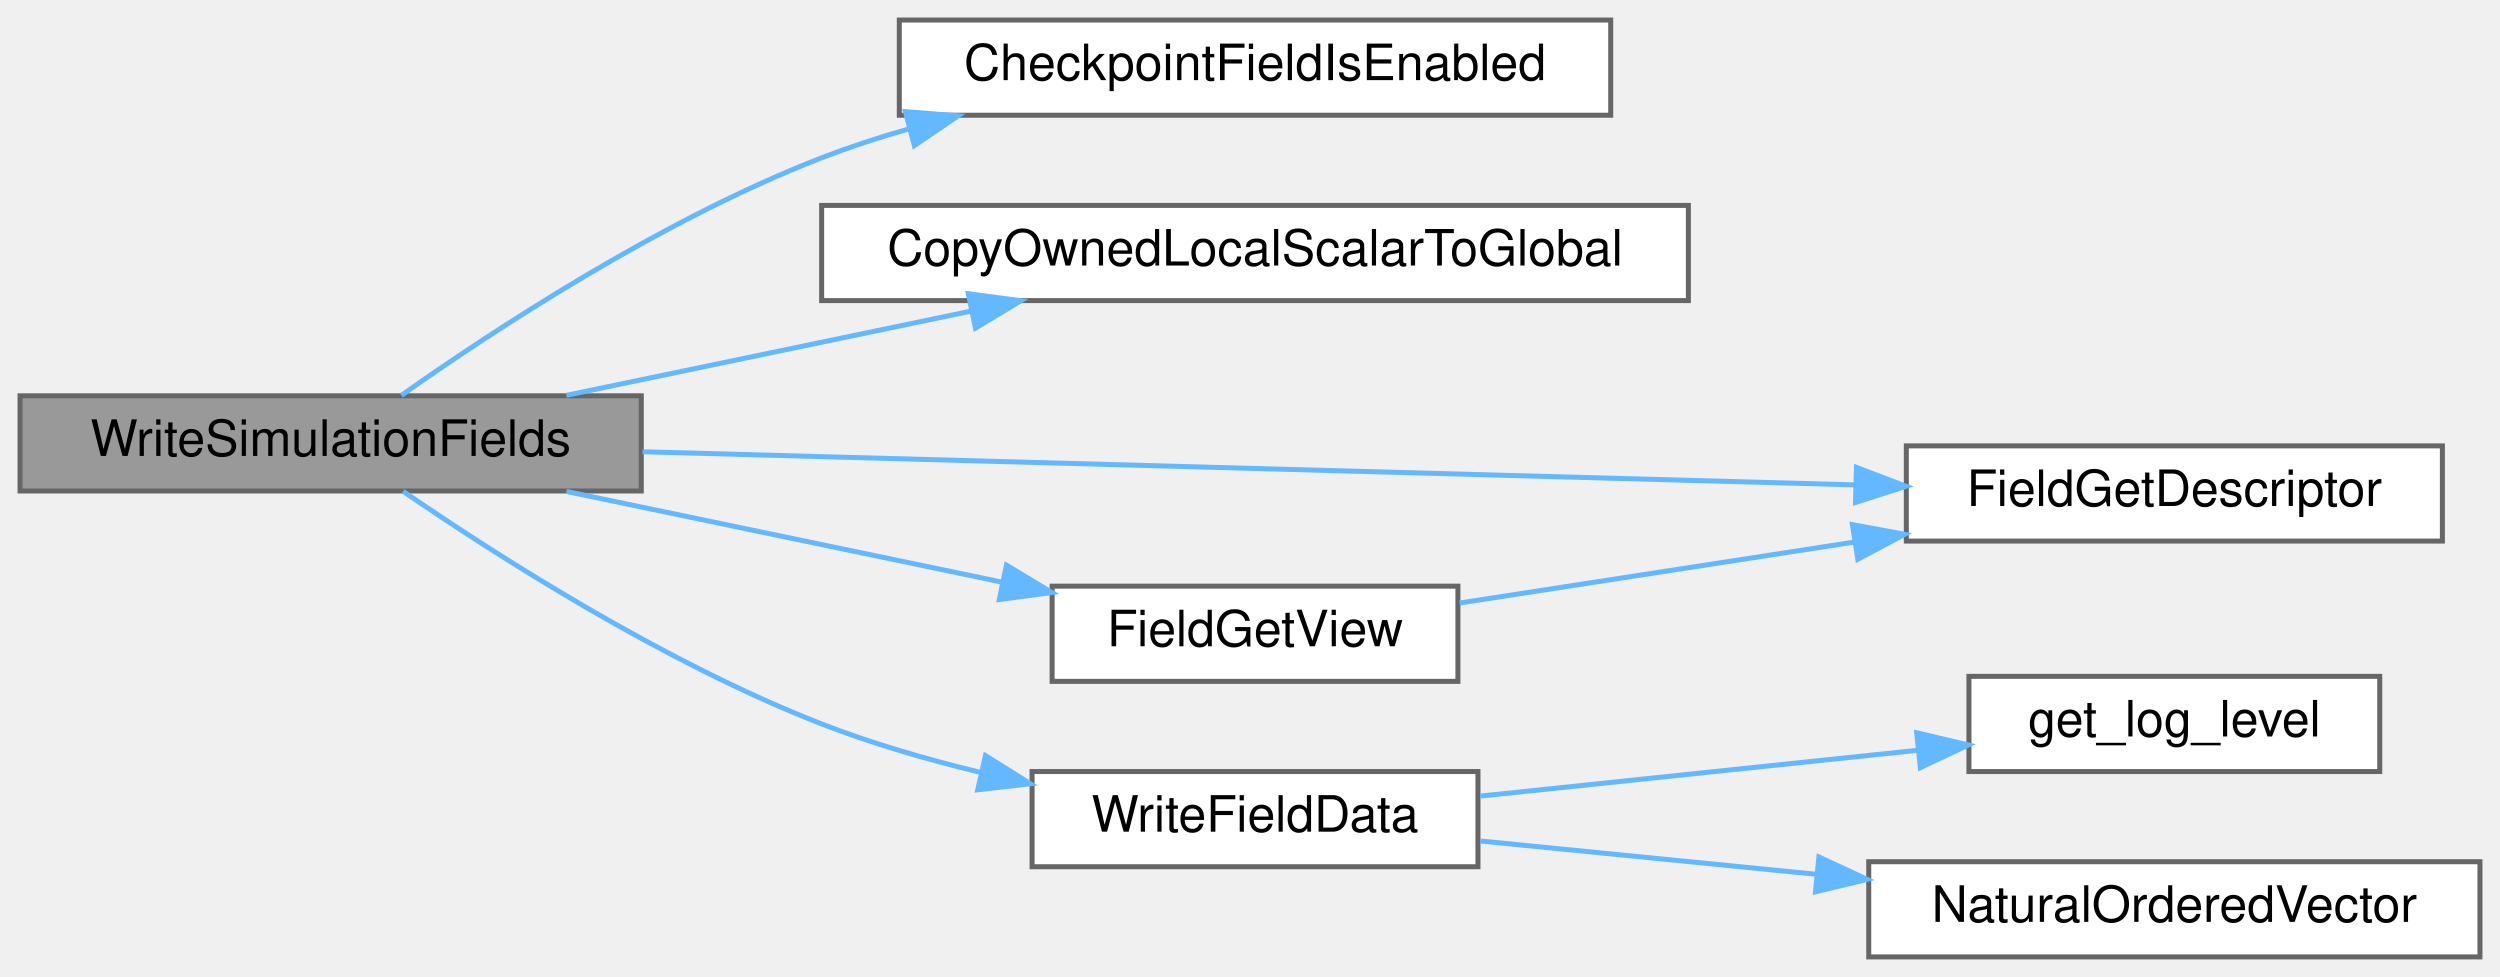
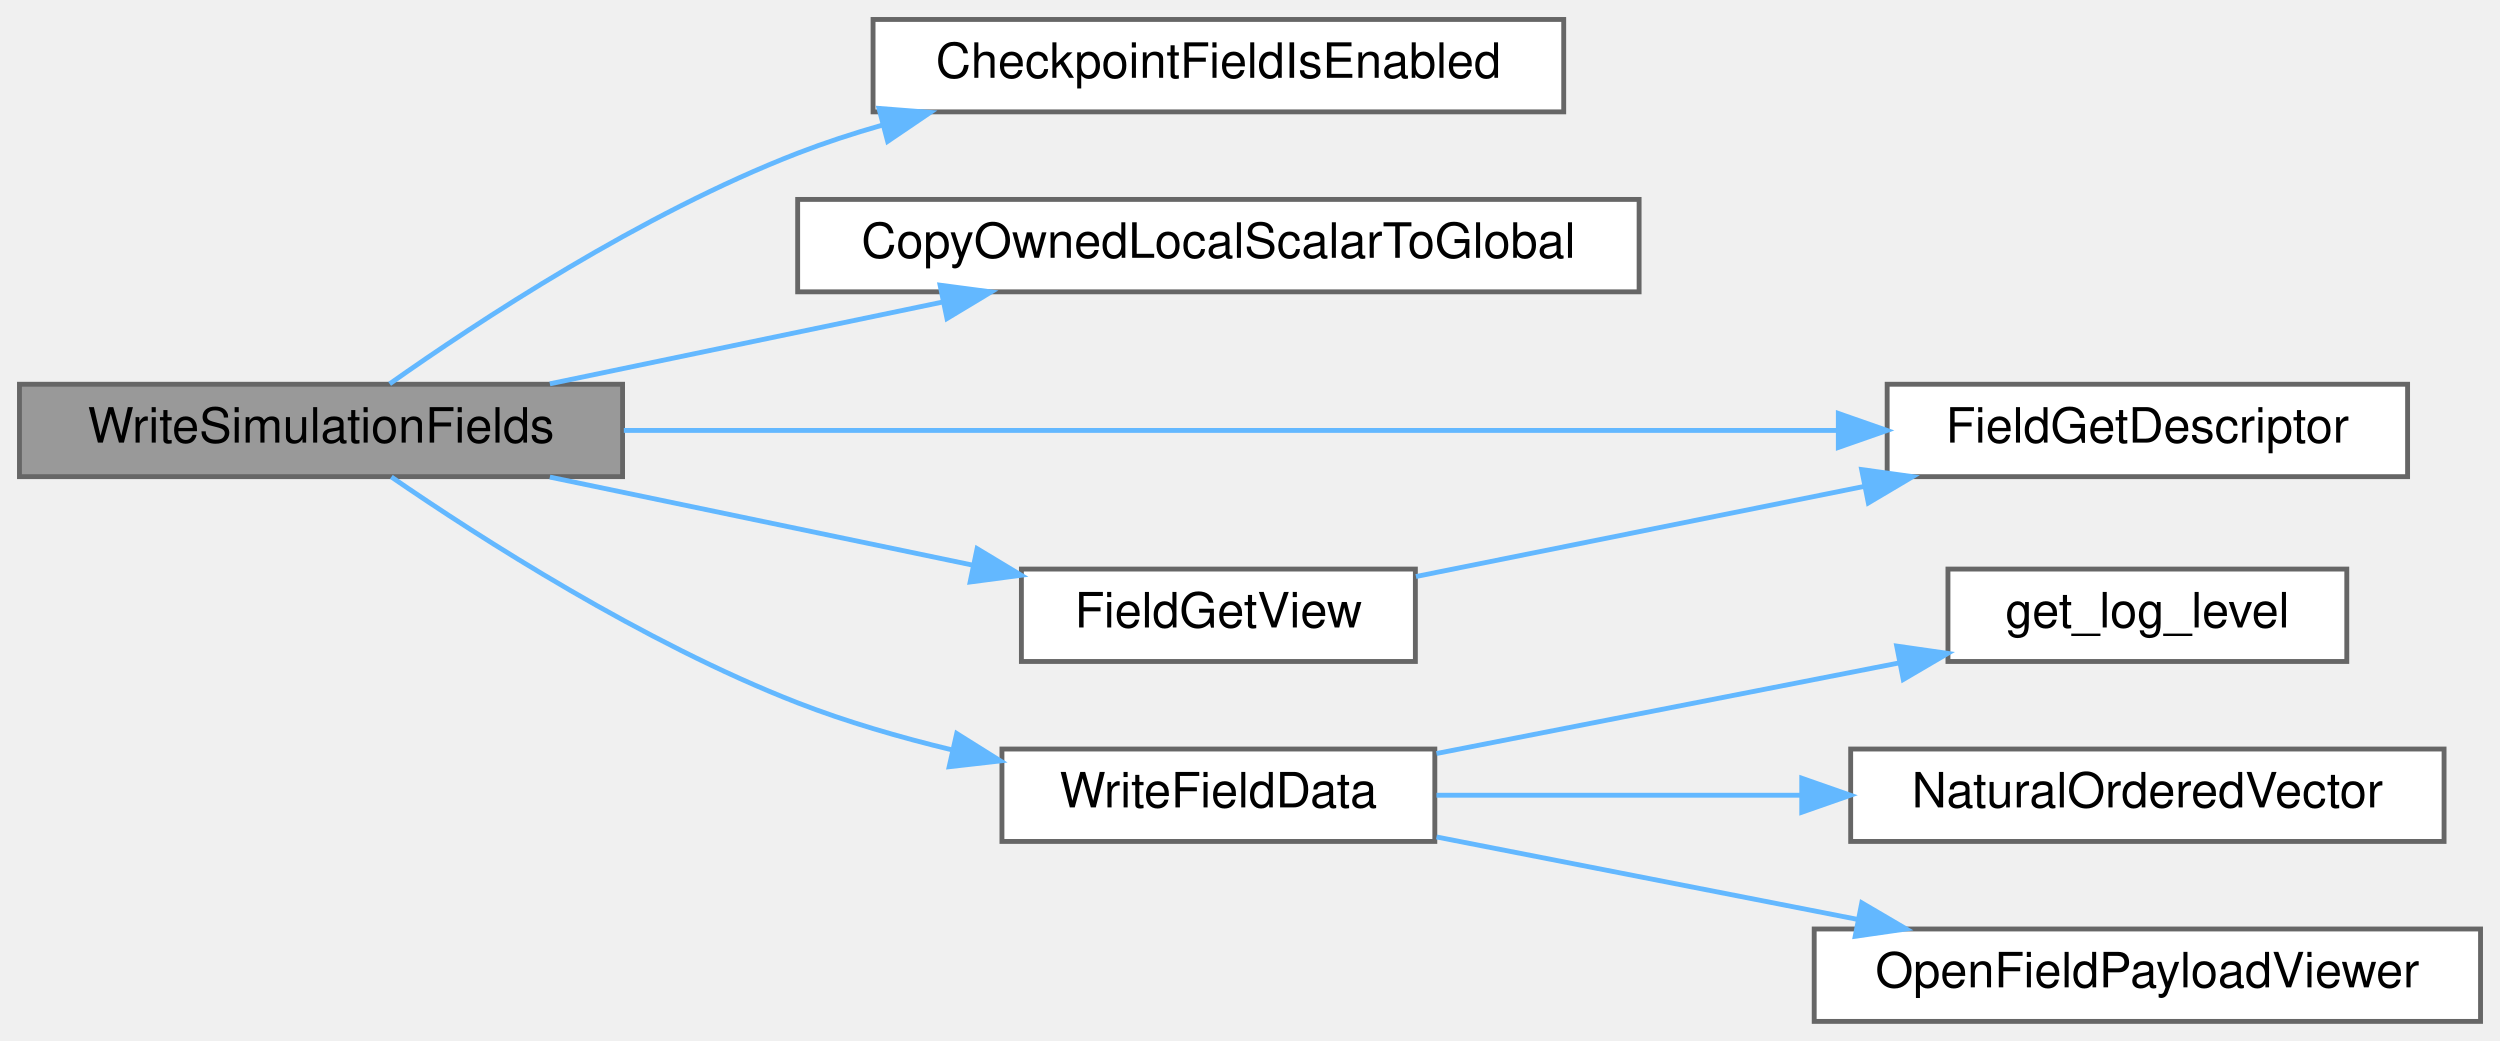
- <svg xmlns="http://www.w3.org/2000/svg" xmlns:xlink="http://www.w3.org/1999/xlink" width="499pt" height="195pt" viewBox="0.00 0.00 499.00 195.00">
-   <g id="graph0" class="graph" transform="scale(1 1) rotate(0) translate(4 191)">
+ <svg xmlns="http://www.w3.org/2000/svg" xmlns:xlink="http://www.w3.org/1999/xlink" width="514pt" height="214pt" viewBox="0.00 0.00 514.00 214.00">
+   <g id="graph0" class="graph" transform="scale(1 1) rotate(0) translate(4 210)">
    <g id="Node000001" class="node">
      <g id="a_Node000001">
        <a xlink:title="Writes simulation fields to files.">
-           <polygon fill="#999999" stroke="#666666" points="124,-112 0,-112 0,-93 124,-93 124,-112" />
-           <text text-anchor="middle" x="62" y="-100" font-family="Helvetica,sans-Serif" font-size="10.00">WriteSimulationFields</text>
+           <polygon fill="#999999" stroke="#666666" points="124,-131 0,-131 0,-112 124,-112 124,-131" />
+           <text text-anchor="middle" x="62" y="-119" font-family="Helvetica,sans-Serif" font-size="10.00">WriteSimulationFields</text>
        </a>
      </g>
    </g>
    <g id="Node000002" class="node">
      <g id="a_Node000002">
        <a xlink:href="io_8c.html#a65625e7ac998a3a2c820f5e18795e1d0" target="_top" xlink:title="Implementation of CheckpointFieldIsEnabled().">
-           <polygon fill="white" stroke="#666666" points="317.5,-187 175.5,-187 175.5,-168 317.5,-168 317.5,-187" />
-           <text text-anchor="middle" x="246.5" y="-175" font-family="Helvetica,sans-Serif" font-size="10.00">CheckpointFieldIsEnabled</text>
+           <polygon fill="white" stroke="#666666" points="317.5,-206 175.5,-206 175.5,-187 317.5,-187 317.5,-206" />
+           <text text-anchor="middle" x="246.5" y="-194" font-family="Helvetica,sans-Serif" font-size="10.00">CheckpointFieldIsEnabled</text>
        </a>
      </g>
    </g>
    <g id="edge1_Node000001_Node000002" class="edge">
      <g id="a_edge1_Node000001_Node000002">
        <a xlink:title=" ">
-           <path fill="none" stroke="#63b8ff" d="M76.11,-112.08C94.12,-124.8 127.94,-147.09 160,-159.5 165.53,-161.64 171.36,-163.55 177.28,-165.24" />
-           <polygon fill="#63b8ff" stroke="#63b8ff" points="176.71,-168.71 187.27,-167.89 178.5,-161.94 176.71,-168.71" />
+           <path fill="none" stroke="#63b8ff" d="M76.11,-131.08C94.12,-143.8 127.94,-166.09 160,-178.5 165.53,-180.64 171.36,-182.55 177.28,-184.24" />
+           <polygon fill="#63b8ff" stroke="#63b8ff" points="176.71,-187.71 187.27,-186.89 178.5,-180.94 176.71,-187.71" />
        </a>
      </g>
    </g>
    <g id="Node000003" class="node">
      <g id="a_Node000003">
        <a xlink:href="io_8c.html#aab0b067d646f27925a11fc8d1bb9dbe4" target="_top" xlink:title="Copies the owned entries of a ghosted scalar DMDA vector to its global vector.">
-           <polygon fill="white" stroke="#666666" points="333,-150 160,-150 160,-131 333,-131 333,-150" />
-           <text text-anchor="middle" x="246.5" y="-138" font-family="Helvetica,sans-Serif" font-size="10.00">CopyOwnedLocalScalarToGlobal</text>
+           <polygon fill="white" stroke="#666666" points="333,-169 160,-169 160,-150 333,-150 333,-169" />
+           <text text-anchor="middle" x="246.5" y="-157" font-family="Helvetica,sans-Serif" font-size="10.00">CopyOwnedLocalScalarToGlobal</text>
        </a>
      </g>
    </g>
    <g id="edge2_Node000001_Node000003" class="edge">
      <g id="a_edge2_Node000001_Node000003">
        <a xlink:title=" ">
-           <path fill="none" stroke="#63b8ff" d="M109.05,-112.09C133.57,-117.19 163.91,-123.51 189.75,-128.89" />
-           <polygon fill="#63b8ff" stroke="#63b8ff" points="189.28,-132.37 199.78,-130.98 190.7,-125.51 189.28,-132.37" />
+           <path fill="none" stroke="#63b8ff" d="M109.05,-131.09C133.57,-136.19 163.91,-142.51 189.75,-147.89" />
+           <polygon fill="#63b8ff" stroke="#63b8ff" points="189.28,-151.37 199.78,-149.98 190.7,-144.51 189.28,-151.37" />
        </a>
      </g>
    </g>
    <g id="Node000004" class="node">
      <g id="a_Node000004">
        <a xlink:href="field__catalog_8c.html#af63f334e53a107f8f499473db992d486" target="_top" xlink:title="Return immutable metadata for a valid field identifier.">
-           <polygon fill="white" stroke="#666666" points="483.5,-102 376.5,-102 376.5,-83 483.5,-83 483.5,-102" />
-           <text text-anchor="middle" x="430" y="-90" font-family="Helvetica,sans-Serif" font-size="10.00">FieldGetDescriptor</text>
+           <polygon fill="white" stroke="#666666" points="491,-131 384,-131 384,-112 491,-112 491,-131" />
+           <text text-anchor="middle" x="437.5" y="-119" font-family="Helvetica,sans-Serif" font-size="10.00">FieldGetDescriptor</text>
        </a>
      </g>
    </g>
    <g id="edge3_Node000001_Node000004" class="edge">
      <g id="a_edge3_Node000001_Node000004">
        <a xlink:title=" ">
-           <path fill="none" stroke="#63b8ff" d="M124.26,-100.83C191.43,-98.99 298.63,-96.06 366.35,-94.21" />
-           <polygon fill="#63b8ff" stroke="#63b8ff" points="366.55,-97.71 376.45,-93.94 366.36,-90.71 366.55,-97.71" />
+           <path fill="none" stroke="#63b8ff" d="M124.26,-121.5C193.06,-121.5 304.15,-121.5 373.61,-121.5" />
+           <polygon fill="#63b8ff" stroke="#63b8ff" points="373.96,-125 383.96,-121.5 373.96,-118 373.96,-125" />
        </a>
      </g>
    </g>
    <g id="Node000005" class="node">
      <g id="a_Node000005">
        <a xlink:href="field__catalog_8c.html#a8e973bba212aed4167b3f294d220384e" target="_top" xlink:title="Resolve the existing DM and global/local vectors for one field.">
-           <polygon fill="white" stroke="#666666" points="287,-74 206,-74 206,-55 287,-55 287,-74" />
-           <text text-anchor="middle" x="246.5" y="-62" font-family="Helvetica,sans-Serif" font-size="10.00">FieldGetView</text>
+           <polygon fill="white" stroke="#666666" points="287,-93 206,-93 206,-74 287,-74 287,-93" />
+           <text text-anchor="middle" x="246.5" y="-81" font-family="Helvetica,sans-Serif" font-size="10.00">FieldGetView</text>
        </a>
      </g>
    </g>
    <g id="edge4_Node000001_Node000005" class="edge">
      <g id="a_edge4_Node000001_Node000005">
        <a xlink:title=" ">
-           <path fill="none" stroke="#63b8ff" d="M109.05,-92.91C135.55,-87.39 168.85,-80.46 195.92,-74.82" />
-           <polygon fill="#63b8ff" stroke="#63b8ff" points="196.89,-78.2 205.96,-72.73 195.46,-71.34 196.89,-78.2" />
+           <path fill="none" stroke="#63b8ff" d="M109.05,-111.91C135.55,-106.39 168.85,-99.46 195.92,-93.82" />
+           <polygon fill="#63b8ff" stroke="#63b8ff" points="196.89,-97.2 205.96,-91.73 195.46,-90.34 196.89,-97.2" />
        </a>
      </g>
    </g>
    <g id="Node000006" class="node">
      <g id="a_Node000006">
        <a xlink:href="io_8c.html#ac803025835746a64f59ff7b0829810d0" target="_top" xlink:title="Internal helper implementation: WriteFieldData().">
-           <polygon fill="white" stroke="#666666" points="291,-37 202,-37 202,-18 291,-18 291,-37" />
-           <text text-anchor="middle" x="246.5" y="-25" font-family="Helvetica,sans-Serif" font-size="10.00">WriteFieldData</text>
+           <polygon fill="white" stroke="#666666" points="291,-56 202,-56 202,-37 291,-37 291,-56" />
+           <text text-anchor="middle" x="246.5" y="-44" font-family="Helvetica,sans-Serif" font-size="10.00">WriteFieldData</text>
        </a>
      </g>
    </g>
    <g id="edge6_Node000001_Node000006" class="edge">
      <g id="a_edge6_Node000001_Node000006">
        <a xlink:title=" ">
-           <path fill="none" stroke="#63b8ff" d="M76.46,-92.94C94.6,-80.48 128.29,-58.84 160,-46.5 169.99,-42.61 180.96,-39.43 191.61,-36.85" />
-           <polygon fill="#63b8ff" stroke="#63b8ff" points="192.7,-40.19 201.68,-34.56 191.15,-33.36 192.7,-40.19" />
+           <path fill="none" stroke="#63b8ff" d="M76.46,-111.94C94.6,-99.48 128.29,-77.84 160,-65.5 169.99,-61.61 180.96,-58.43 191.61,-55.85" />
+           <polygon fill="#63b8ff" stroke="#63b8ff" points="192.7,-59.19 201.68,-53.56 191.15,-52.36 192.7,-59.19" />
        </a>
      </g>
    </g>
    <g id="edge5_Node000005_Node000004" class="edge">
      <g id="a_edge5_Node000005_Node000004">
        <a xlink:title=" ">
-           <path fill="none" stroke="#63b8ff" d="M287.33,-70.64C310.36,-74.2 339.86,-78.75 365.97,-82.78" />
-           <polygon fill="#63b8ff" stroke="#63b8ff" points="365.75,-86.28 376.17,-84.35 366.82,-79.37 365.75,-86.28" />
+           <path fill="none" stroke="#63b8ff" d="M287.12,-91.47C313.86,-96.84 349.58,-104.02 379.39,-110.02" />
+           <polygon fill="#63b8ff" stroke="#63b8ff" points="378.75,-113.46 389.24,-112 380.13,-106.6 378.75,-113.46" />
        </a>
      </g>
    </g>
    <g id="Node000007" class="node">
      <g id="a_Node000007">
        <a xlink:href="logging_8c.html#a9585f583c260f40a73f2490914edc689" target="_top" xlink:title="Retrieves the current logging level from the environment variable LOG_LEVEL.">
-           <polygon fill="white" stroke="#666666" points="471,-56 389,-56 389,-37 471,-37 471,-56" />
-           <text text-anchor="middle" x="430" y="-44" font-family="Helvetica,sans-Serif" font-size="10.00">get_log_level</text>
+           <polygon fill="white" stroke="#666666" points="478.5,-93 396.5,-93 396.5,-74 478.5,-74 478.5,-93" />
+           <text text-anchor="middle" x="437.5" y="-81" font-family="Helvetica,sans-Serif" font-size="10.00">get_log_level</text>
        </a>
      </g>
    </g>
    <g id="edge7_Node000006_Node000007" class="edge">
      <g id="a_edge7_Node000006_Node000007">
        <a xlink:title=" ">
-           <path fill="none" stroke="#63b8ff" d="M291.44,-32.1C317.76,-34.86 351.33,-38.37 378.71,-41.24" />
-           <polygon fill="#63b8ff" stroke="#63b8ff" points="378.57,-44.74 388.88,-42.3 379.3,-37.78 378.57,-44.74" />
+           <path fill="none" stroke="#63b8ff" d="M291.34,-55.08C319.72,-60.64 356.77,-67.89 386.33,-73.68" />
+           <polygon fill="#63b8ff" stroke="#63b8ff" points="385.96,-77.17 396.45,-75.66 387.31,-70.3 385.96,-77.17" />
        </a>
      </g>
    </g>
    <g id="Node000008" class="node">
      <g id="a_Node000008">
        <a xlink:href="io_8c.html#a686aca53f9ae07c4feb356ccfe0cbdc2" target="_top" xlink:title="Express a vector in decomposition-independent natural ordering.">
-           <polygon fill="white" stroke="#666666" points="491,-19 369,-19 369,0 491,0 491,-19" />
-           <text text-anchor="middle" x="430" y="-7" font-family="Helvetica,sans-Serif" font-size="10.00">NaturalOrderedVector</text>
+           <polygon fill="white" stroke="#666666" points="498.5,-56 376.5,-56 376.5,-37 498.5,-37 498.5,-56" />
+           <text text-anchor="middle" x="437.5" y="-44" font-family="Helvetica,sans-Serif" font-size="10.00">NaturalOrderedVector</text>
        </a>
      </g>
    </g>
    <g id="edge8_Node000006_Node000008" class="edge">
      <g id="a_edge8_Node000006_Node000008">
        <a xlink:title=" ">
-           <path fill="none" stroke="#63b8ff" d="M291.44,-23.14C311.54,-21.15 335.87,-18.74 358.44,-16.5" />
-           <polygon fill="#63b8ff" stroke="#63b8ff" points="359.06,-19.95 368.67,-15.48 358.37,-12.99 359.06,-19.95" />
+           <path fill="none" stroke="#63b8ff" d="M291.34,-46.5C313.57,-46.5 341.12,-46.5 366.22,-46.5" />
+           <polygon fill="#63b8ff" stroke="#63b8ff" points="366.44,-50 376.44,-46.5 366.44,-43 366.44,-50" />
+         </a>
+       </g>
+     </g>
+     <g id="Node000009" class="node">
+       <g id="a_Node000009">
+         <a xlink:href="io_8c.html#abb16f04657773391ba85e5cbd57804c3" target="_top" xlink:title="Open a PETSc binary viewer for one field payload, reading or writing through MPI-IO.">
+           <polygon fill="white" stroke="#666666" points="506,-19 369,-19 369,0 506,0 506,-19" />
+           <text text-anchor="middle" x="437.5" y="-7" font-family="Helvetica,sans-Serif" font-size="10.00">OpenFieldPayloadViewer</text>
+         </a>
+       </g>
+     </g>
+     <g id="edge9_Node000006_Node000009" class="edge">
+       <g id="a_edge9_Node000006_Node000009">
+         <a xlink:title=" ">
+           <path fill="none" stroke="#63b8ff" d="M291.34,-37.92C317.07,-32.88 349.93,-26.45 377.87,-20.98" />
+           <polygon fill="#63b8ff" stroke="#63b8ff" points="378.78,-24.37 387.92,-19.01 377.43,-17.5 378.78,-24.37" />
        </a>
      </g>
    </g>
  </g>
</svg>
